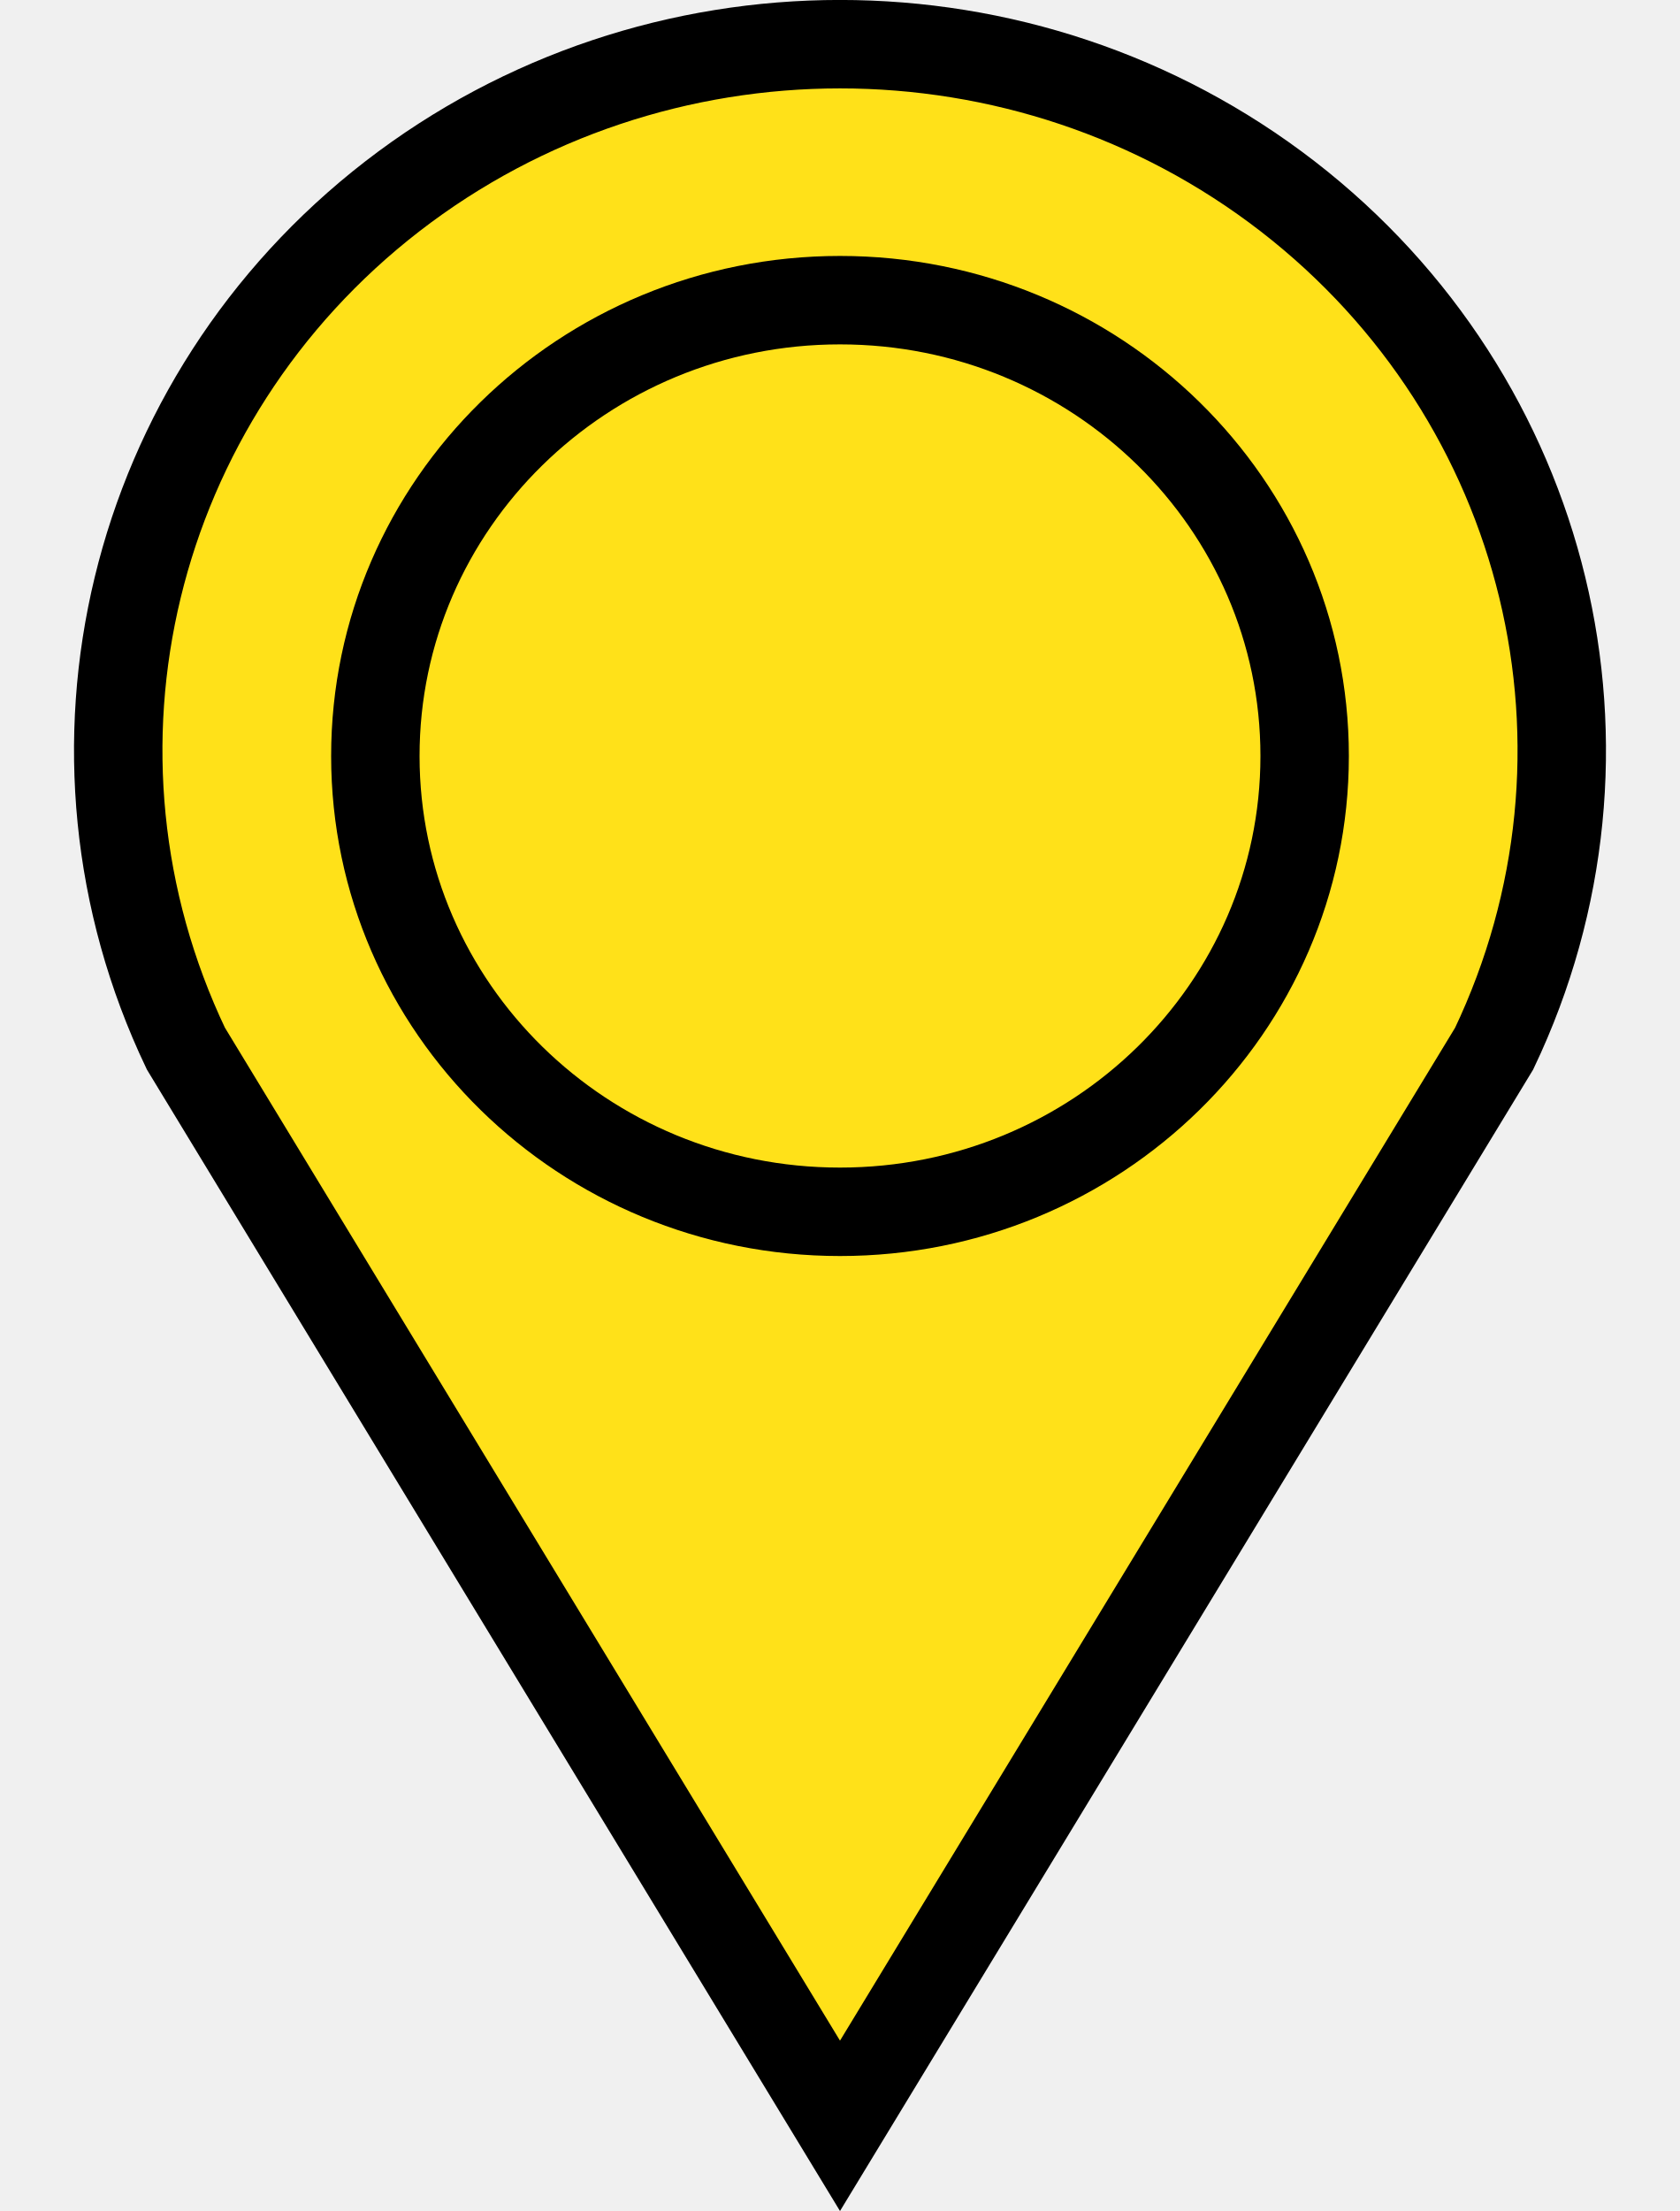
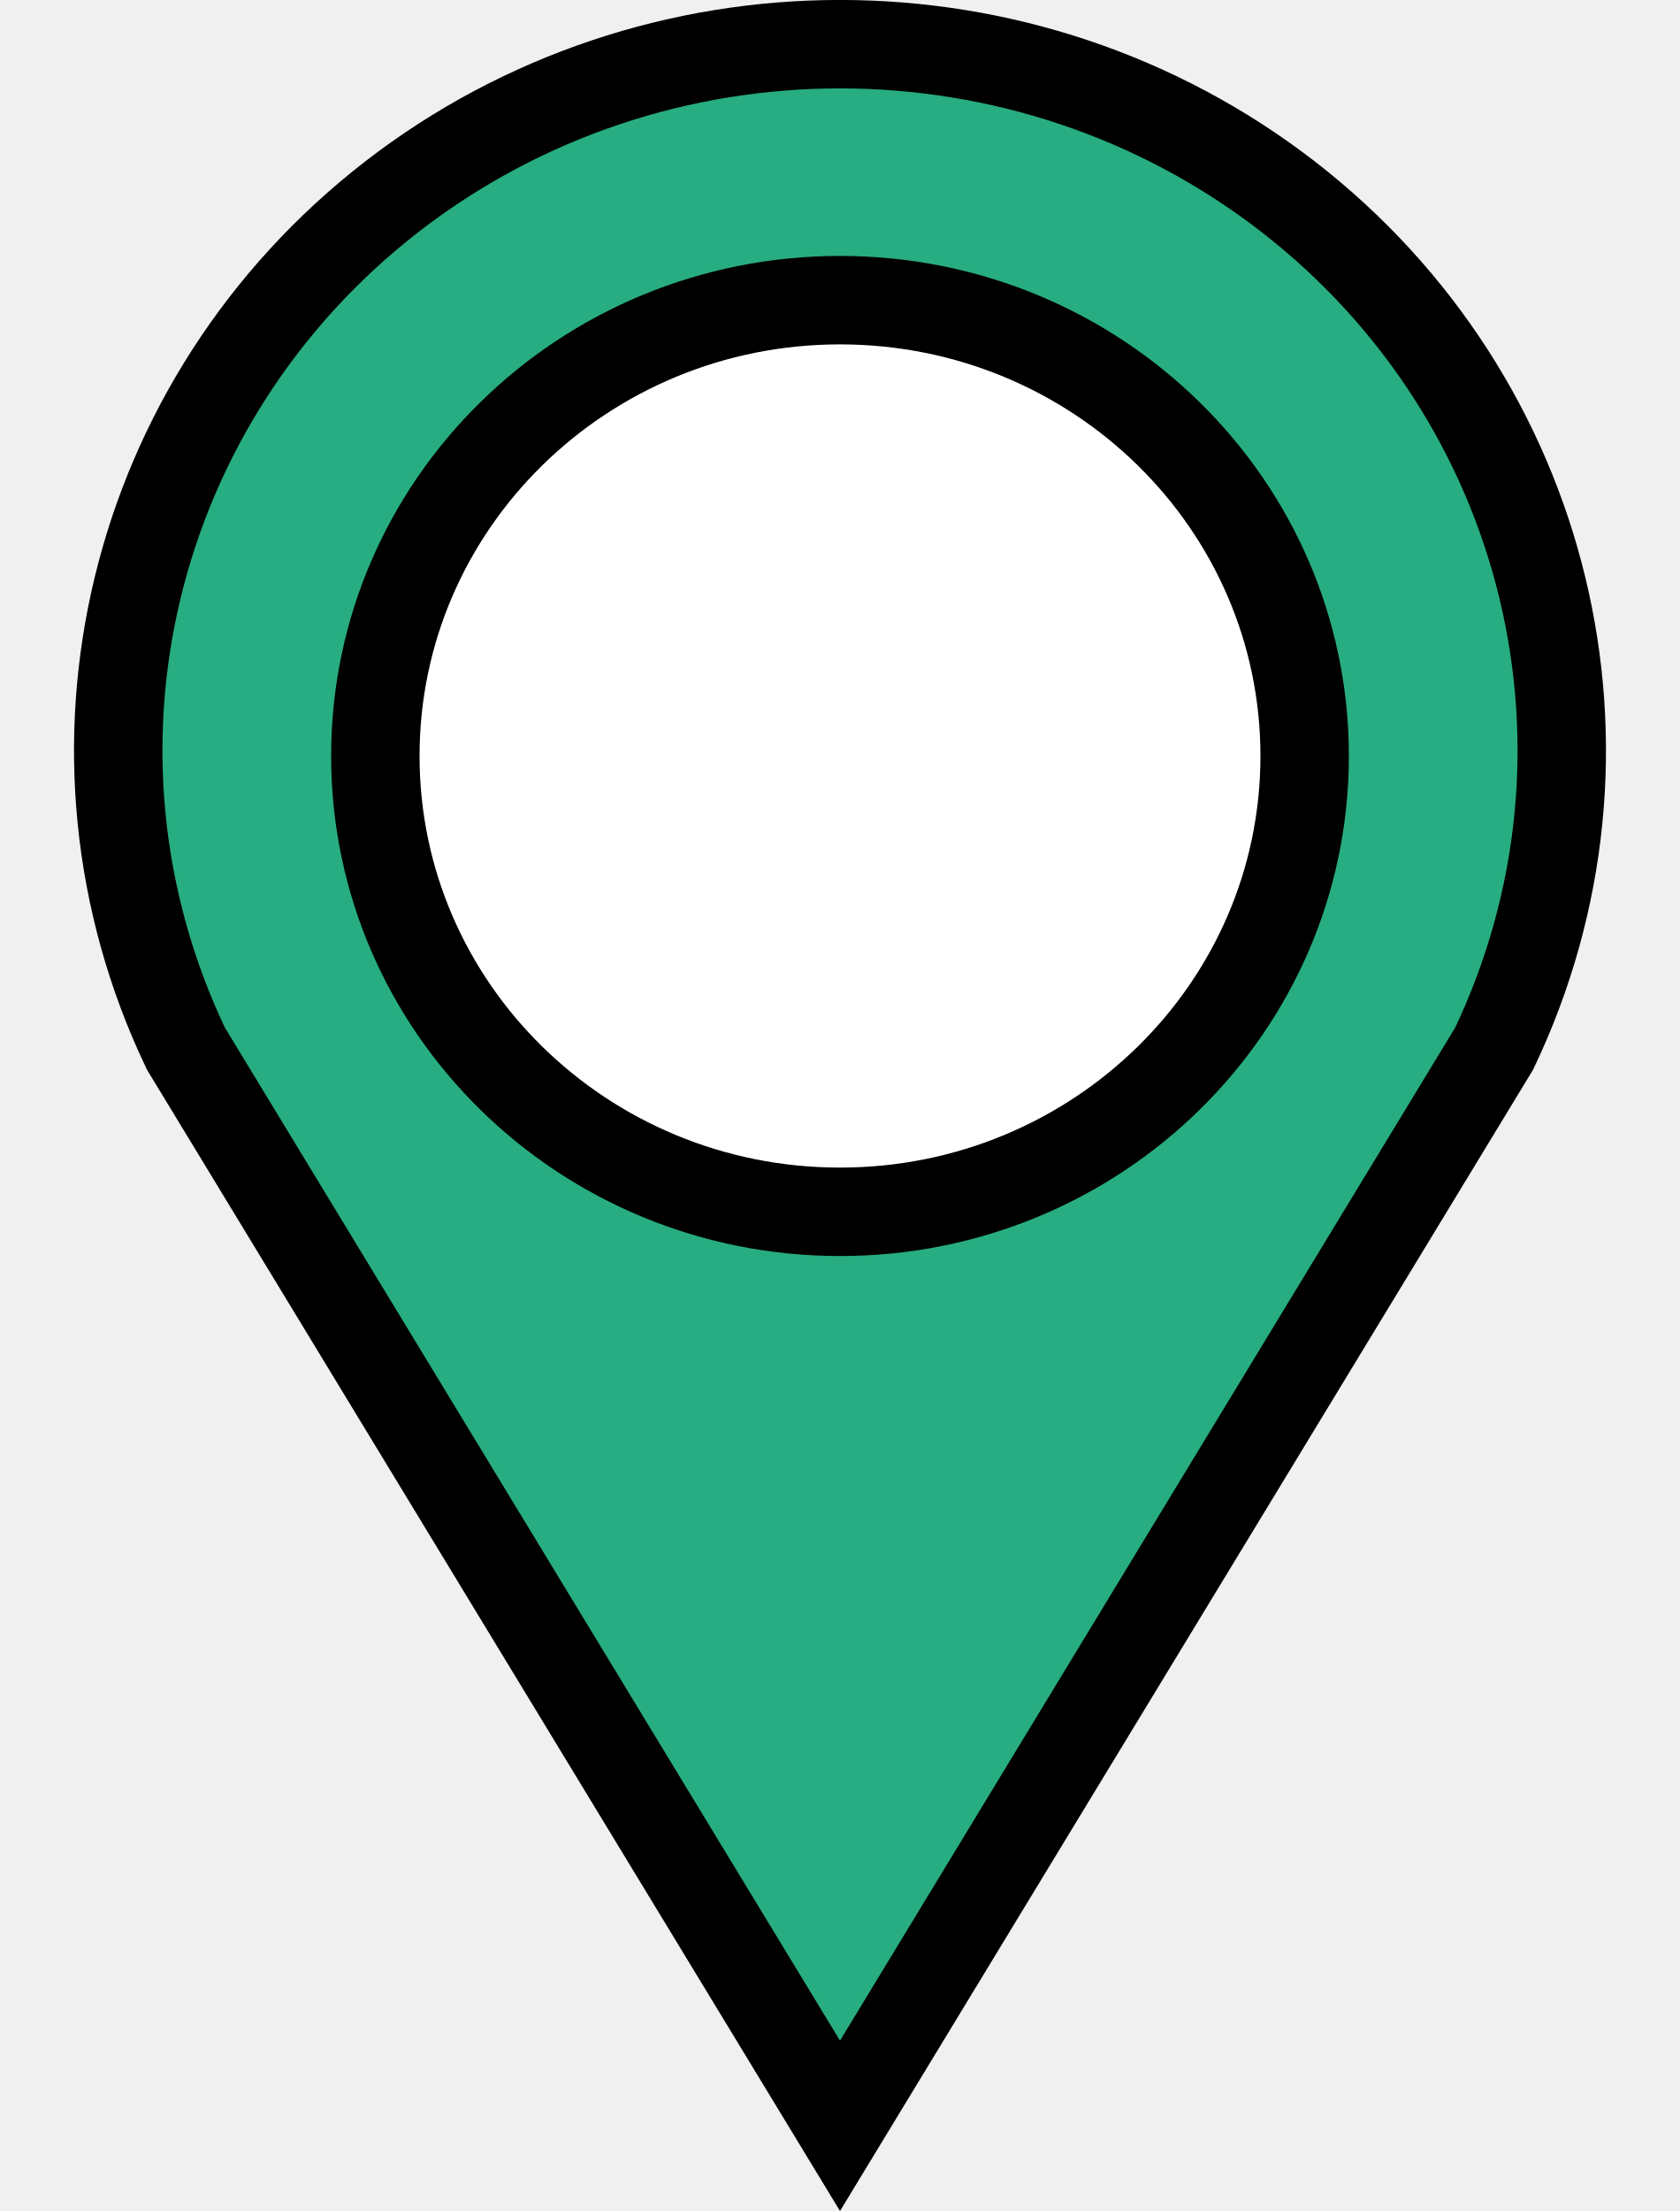
<svg xmlns="http://www.w3.org/2000/svg" height="25" viewBox="0 0 19 25" width="19">
-   <path d="M2.102 11.856C.504 8.504 1.47 4.516 4.437 2.22c2.968-2.294 7.158-2.294 10.126 0 2.967 2.296 3.933 6.284 2.335 9.637L9.5 24.037z" fill="#ffe119" stroke="#000" />
-   <path d="M14.755 8.55A5.255 5.154 0 0 1 9.5 13.702 5.255 5.154 0 0 1 4.245 8.55 5.255 5.154 0 0 1 9.5 3.394a5.255 5.154 0 0 1 5.255 5.154z" fill="#ffe119" stroke="#000" />
+   <path d="M2.102 11.856C.504 8.504 1.47 4.516 4.437 2.22c2.968-2.294 7.158-2.294 10.126 0 2.967 2.296 3.933 6.284 2.335 9.637L9.5 24.037z" fill="#27ad81" stroke="#000" />
+   <path d="M14.755 8.55A5.255 5.154 0 0 1 9.5 13.702 5.255 5.154 0 0 1 4.245 8.55 5.255 5.154 0 0 1 9.5 3.394a5.255 5.154 0 0 1 5.255 5.154z" fill="#ffffff" stroke="#000" />
</svg>
